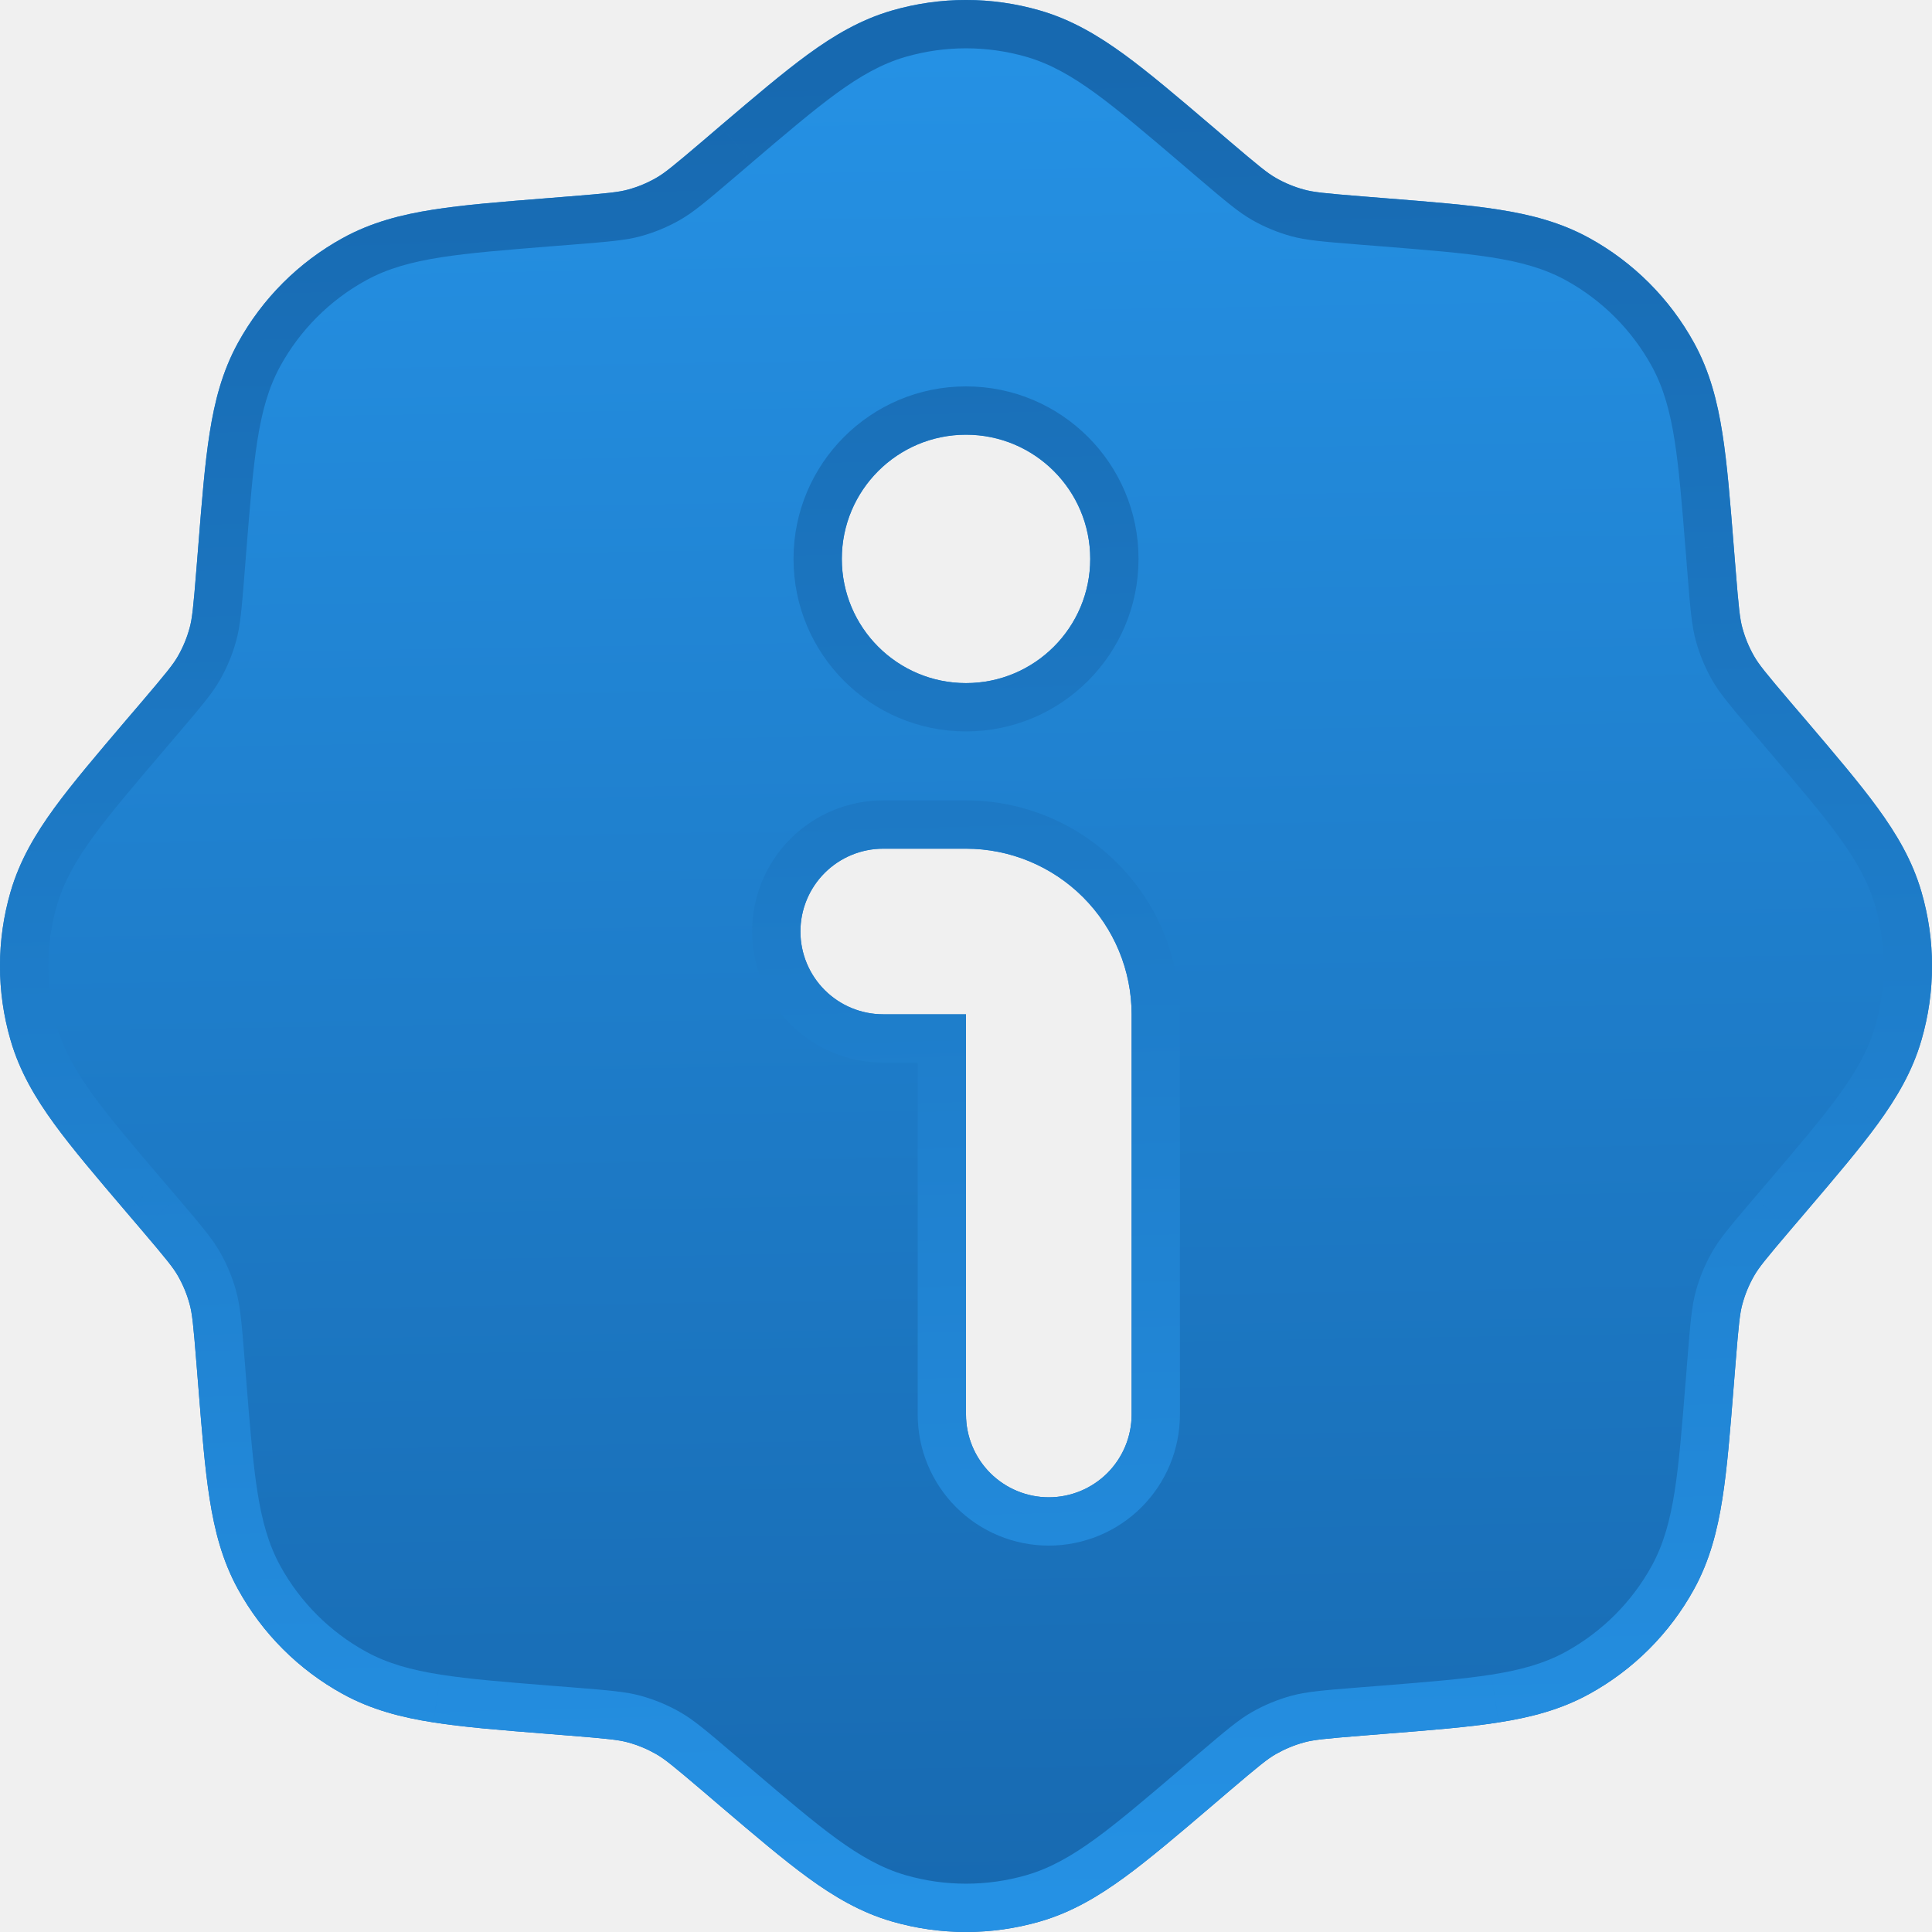
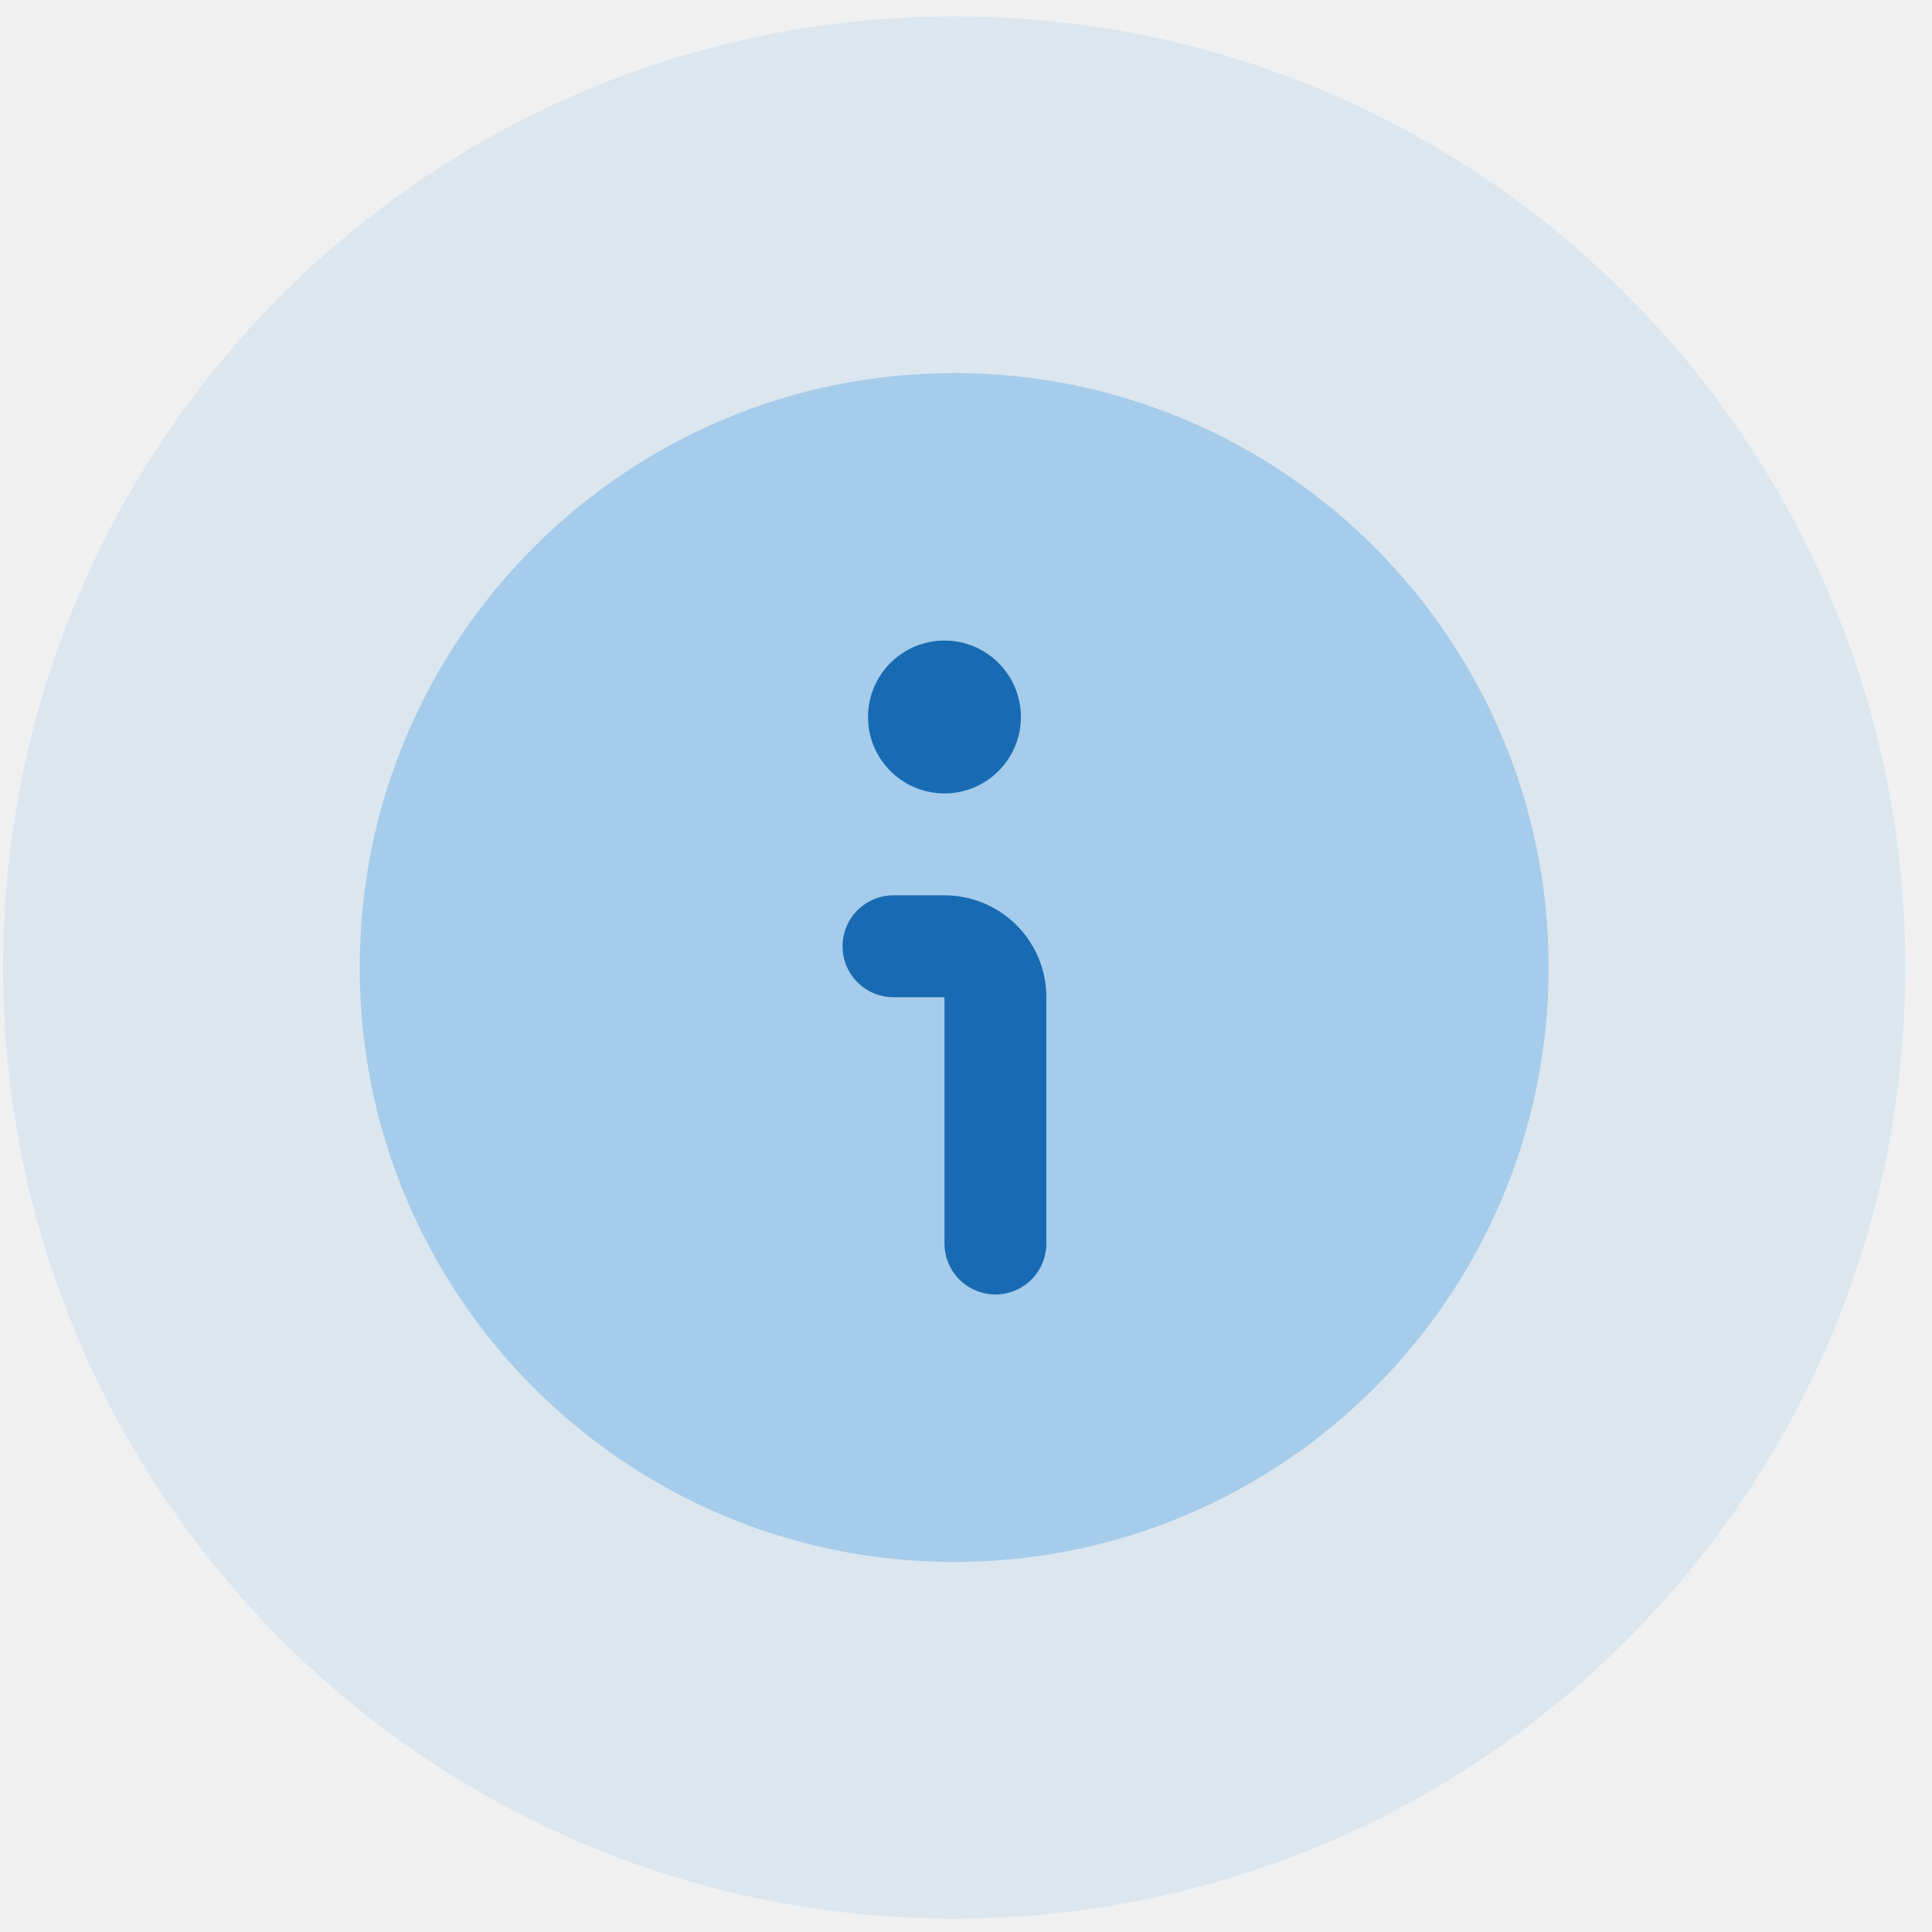
- <svg xmlns="http://www.w3.org/2000/svg" width="40" height="40" viewBox="0 0 40 40" fill="none">
-   <mask id="path-1-inside-1_15_1182" fill="white">
-     <path fill-rule="evenodd" clip-rule="evenodd" d="M21.533 0.218C20.532 -0.073 19.468 -0.073 18.467 0.218C17.821 0.405 17.269 0.731 16.726 1.127C16.208 1.505 15.618 2.008 14.916 2.605L14.916 2.605L14.556 2.913C13.928 3.447 13.757 3.586 13.581 3.686C13.399 3.79 13.205 3.87 13.004 3.925C12.808 3.979 12.589 4.002 11.767 4.068L11.295 4.106C10.376 4.179 9.604 4.24 8.97 4.34C8.305 4.444 7.685 4.604 7.096 4.928C6.182 5.431 5.431 6.182 4.928 7.096C4.604 7.685 4.444 8.305 4.34 8.97C4.24 9.604 4.179 10.376 4.106 11.294L4.106 11.295L4.068 11.767C4.002 12.589 3.979 12.808 3.925 13.004C3.87 13.205 3.79 13.399 3.686 13.581C3.586 13.757 3.447 13.928 2.913 14.556L2.605 14.916C2.008 15.618 1.505 16.208 1.127 16.726C0.731 17.269 0.405 17.821 0.218 18.467C-0.073 19.468 -0.073 20.531 0.218 21.532C0.405 22.179 0.731 22.731 1.127 23.274C1.505 23.793 2.008 24.382 2.605 25.083L2.913 25.444C3.447 26.072 3.586 26.243 3.686 26.419C3.79 26.601 3.87 26.795 3.925 26.997C3.979 27.192 4.002 27.411 4.068 28.233L4.106 28.705C4.179 29.624 4.24 30.396 4.34 31.03C4.444 31.694 4.604 32.315 4.928 32.904C5.431 33.818 6.182 34.569 7.096 35.072C7.685 35.396 8.305 35.556 8.97 35.66C9.604 35.76 10.376 35.821 11.295 35.894L11.767 35.932C12.589 35.998 12.808 36.021 13.004 36.075C13.205 36.13 13.399 36.211 13.581 36.314C13.757 36.414 13.928 36.553 14.556 37.087L14.916 37.395L14.921 37.399C15.621 37.995 16.209 38.496 16.726 38.873C17.269 39.269 17.821 39.595 18.467 39.782C19.468 40.072 20.532 40.072 21.533 39.782C22.179 39.595 22.73 39.269 23.274 38.873C23.792 38.495 24.381 37.994 25.081 37.397L25.083 37.395L25.444 37.087C26.072 36.553 26.243 36.414 26.419 36.314C26.601 36.211 26.795 36.13 26.997 36.075C27.192 36.021 27.411 35.998 28.233 35.932L28.705 35.894C29.624 35.821 30.396 35.76 31.03 35.66C31.695 35.556 32.315 35.396 32.904 35.072C33.818 34.569 34.569 33.818 35.072 32.904C35.396 32.315 35.556 31.694 35.66 31.03C35.76 30.396 35.821 29.624 35.894 28.705L35.932 28.233C35.998 27.411 36.021 27.192 36.075 26.997C36.13 26.795 36.21 26.601 36.314 26.419C36.414 26.243 36.553 26.072 37.087 25.444L37.395 25.083L37.4 25.077C37.995 24.378 38.496 23.791 38.873 23.274C39.269 22.731 39.595 22.179 39.782 21.532C40.073 20.531 40.073 19.468 39.782 18.467C39.595 17.821 39.269 17.269 38.873 16.726C38.495 16.208 37.992 15.618 37.395 14.916L37.087 14.556C36.553 13.928 36.414 13.757 36.314 13.581C36.21 13.399 36.13 13.205 36.075 13.004C36.021 12.808 35.998 12.589 35.932 11.767L35.894 11.295C35.821 10.376 35.76 9.604 35.66 8.97C35.556 8.305 35.396 7.685 35.072 7.096C34.569 6.182 33.818 5.431 32.904 4.928C32.315 4.604 31.695 4.444 31.03 4.34C30.396 4.24 29.624 4.179 28.705 4.106L28.233 4.068C27.411 4.002 27.192 3.979 26.997 3.925C26.795 3.87 26.601 3.79 26.419 3.686C26.243 3.586 26.072 3.447 25.444 2.913L25.084 2.605L25.081 2.603C24.381 2.006 23.792 1.505 23.274 1.127C22.73 0.731 22.179 0.405 21.533 0.218ZM20 14.143C21.42 14.143 22.572 12.992 22.572 11.571C22.572 10.151 21.42 9 20 9C18.58 9 17.429 10.151 17.429 11.571C17.429 12.992 18.58 14.143 20 14.143ZM20 17.571H18.286C17.831 17.571 17.395 17.752 17.074 18.073C16.752 18.395 16.572 18.831 16.572 19.286C16.572 19.74 16.752 20.176 17.074 20.498C17.395 20.819 17.831 21 18.286 21H20V29.286C20 29.74 20.181 30.176 20.502 30.498C20.824 30.819 21.26 31 21.714 31C22.169 31 22.605 30.819 22.927 30.498C23.248 30.176 23.429 29.74 23.429 29.286V21C23.429 20.091 23.067 19.219 22.424 18.576C21.781 17.933 20.909 17.571 20 17.571Z" />
-   </mask>
-   <path fill-rule="evenodd" clip-rule="evenodd" d="M21.533 0.218C20.532 -0.073 19.468 -0.073 18.467 0.218C17.821 0.405 17.269 0.731 16.726 1.127C16.208 1.505 15.618 2.008 14.916 2.605L14.916 2.605L14.556 2.913C13.928 3.447 13.757 3.586 13.581 3.686C13.399 3.79 13.205 3.87 13.004 3.925C12.808 3.979 12.589 4.002 11.767 4.068L11.295 4.106C10.376 4.179 9.604 4.24 8.97 4.34C8.305 4.444 7.685 4.604 7.096 4.928C6.182 5.431 5.431 6.182 4.928 7.096C4.604 7.685 4.444 8.305 4.34 8.97C4.24 9.604 4.179 10.376 4.106 11.294L4.106 11.295L4.068 11.767C4.002 12.589 3.979 12.808 3.925 13.004C3.87 13.205 3.79 13.399 3.686 13.581C3.586 13.757 3.447 13.928 2.913 14.556L2.605 14.916C2.008 15.618 1.505 16.208 1.127 16.726C0.731 17.269 0.405 17.821 0.218 18.467C-0.073 19.468 -0.073 20.531 0.218 21.532C0.405 22.179 0.731 22.731 1.127 23.274C1.505 23.793 2.008 24.382 2.605 25.083L2.913 25.444C3.447 26.072 3.586 26.243 3.686 26.419C3.79 26.601 3.87 26.795 3.925 26.997C3.979 27.192 4.002 27.411 4.068 28.233L4.106 28.705C4.179 29.624 4.24 30.396 4.34 31.03C4.444 31.694 4.604 32.315 4.928 32.904C5.431 33.818 6.182 34.569 7.096 35.072C7.685 35.396 8.305 35.556 8.97 35.66C9.604 35.76 10.376 35.821 11.295 35.894L11.767 35.932C12.589 35.998 12.808 36.021 13.004 36.075C13.205 36.13 13.399 36.211 13.581 36.314C13.757 36.414 13.928 36.553 14.556 37.087L14.916 37.395L14.921 37.399C15.621 37.995 16.209 38.496 16.726 38.873C17.269 39.269 17.821 39.595 18.467 39.782C19.468 40.072 20.532 40.072 21.533 39.782C22.179 39.595 22.73 39.269 23.274 38.873C23.792 38.495 24.381 37.994 25.081 37.397L25.083 37.395L25.444 37.087C26.072 36.553 26.243 36.414 26.419 36.314C26.601 36.211 26.795 36.13 26.997 36.075C27.192 36.021 27.411 35.998 28.233 35.932L28.705 35.894C29.624 35.821 30.396 35.76 31.03 35.66C31.695 35.556 32.315 35.396 32.904 35.072C33.818 34.569 34.569 33.818 35.072 32.904C35.396 32.315 35.556 31.694 35.66 31.03C35.76 30.396 35.821 29.624 35.894 28.705L35.932 28.233C35.998 27.411 36.021 27.192 36.075 26.997C36.13 26.795 36.21 26.601 36.314 26.419C36.414 26.243 36.553 26.072 37.087 25.444L37.395 25.083L37.4 25.077C37.995 24.378 38.496 23.791 38.873 23.274C39.269 22.731 39.595 22.179 39.782 21.532C40.073 20.531 40.073 19.468 39.782 18.467C39.595 17.821 39.269 17.269 38.873 16.726C38.495 16.208 37.992 15.618 37.395 14.916L37.087 14.556C36.553 13.928 36.414 13.757 36.314 13.581C36.21 13.399 36.13 13.205 36.075 13.004C36.021 12.808 35.998 12.589 35.932 11.767L35.894 11.295C35.821 10.376 35.76 9.604 35.66 8.97C35.556 8.305 35.396 7.685 35.072 7.096C34.569 6.182 33.818 5.431 32.904 4.928C32.315 4.604 31.695 4.444 31.03 4.34C30.396 4.24 29.624 4.179 28.705 4.106L28.233 4.068C27.411 4.002 27.192 3.979 26.997 3.925C26.795 3.87 26.601 3.79 26.419 3.686C26.243 3.586 26.072 3.447 25.444 2.913L25.084 2.605L25.081 2.603C24.381 2.006 23.792 1.505 23.274 1.127C22.73 0.731 22.179 0.405 21.533 0.218ZM20 14.143C21.42 14.143 22.572 12.992 22.572 11.571C22.572 10.151 21.42 9 20 9C18.58 9 17.429 10.151 17.429 11.571C17.429 12.992 18.58 14.143 20 14.143ZM20 17.571H18.286C17.831 17.571 17.395 17.752 17.074 18.073C16.752 18.395 16.572 18.831 16.572 19.286C16.572 19.74 16.752 20.176 17.074 20.498C17.395 20.819 17.831 21 18.286 21H20V29.286C20 29.74 20.181 30.176 20.502 30.498C20.824 30.819 21.26 31 21.714 31C22.169 31 22.605 30.819 22.927 30.498C23.248 30.176 23.429 29.74 23.429 29.286V21C23.429 20.091 23.067 19.219 22.424 18.576C21.781 17.933 20.909 17.571 20 17.571Z" fill="url(#paint0_linear_15_1182)" />
-   <path d="M18.467 0.218L18.189 -0.743L18.189 -0.743L18.467 0.218ZM21.533 0.218L21.811 -0.743L21.811 -0.743L21.533 0.218ZM16.726 1.127L16.137 0.319L16.137 0.319L16.726 1.127ZM14.916 2.605L15.557 3.374L15.565 3.366L14.916 2.605ZM14.916 2.605L14.276 1.837L14.268 1.844L14.916 2.605ZM14.556 2.913L15.205 3.674L15.205 3.674L14.556 2.913ZM13.581 3.686L13.085 2.817L13.085 2.817L13.581 3.686ZM13.004 3.925L12.739 2.961L12.739 2.961L13.004 3.925ZM11.767 4.068L11.846 5.065L11.846 5.065L11.767 4.068ZM11.295 4.106L11.374 5.102L11.374 5.102L11.295 4.106ZM8.97 4.34L8.816 3.352L8.816 3.352L8.97 4.34ZM7.096 4.928L6.613 4.052L6.613 4.052L7.096 4.928ZM4.928 7.096L5.804 7.578L5.804 7.578L4.928 7.096ZM4.34 8.97L5.328 9.125L5.328 9.125L4.34 8.97ZM4.106 11.294L5.102 11.374L5.102 11.374L4.106 11.294ZM4.106 11.295L3.109 11.215L3.109 11.215L4.106 11.295ZM4.068 11.767L5.065 11.846V11.846L4.068 11.767ZM3.925 13.004L2.961 12.739L2.961 12.739L3.925 13.004ZM3.686 13.581L4.555 14.076L4.555 14.076L3.686 13.581ZM2.913 14.556L2.151 13.907L2.151 13.907L2.913 14.556ZM2.605 14.916L3.367 15.565L3.367 15.565L2.605 14.916ZM1.127 16.726L1.935 17.315L1.935 17.315L1.127 16.726ZM0.218 18.467L1.178 18.746L1.178 18.746L0.218 18.467ZM0.218 21.532L1.178 21.254L1.178 21.254L0.218 21.532ZM1.127 23.274L0.319 23.863L0.319 23.863L1.127 23.274ZM2.605 25.083L3.367 24.435L3.366 24.435L2.605 25.083ZM2.913 25.444L2.151 26.093L2.152 26.093L2.913 25.444ZM3.686 26.419L2.817 26.914L2.817 26.914L3.686 26.419ZM3.925 26.997L2.961 27.261L2.961 27.261L3.925 26.997ZM4.068 28.233L5.065 28.154L5.065 28.154L4.068 28.233ZM4.106 28.705L5.102 28.626L5.102 28.626L4.106 28.705ZM4.34 31.03L5.328 30.875L5.328 30.875L4.34 31.03ZM4.928 32.904L5.804 32.422L5.804 32.422L4.928 32.904ZM7.096 35.072L7.578 34.196L7.578 34.196L7.096 35.072ZM8.97 35.66L8.815 36.648L8.816 36.648L8.97 35.66ZM11.295 35.894L11.374 34.898L11.374 34.898L11.295 35.894ZM11.767 35.932L11.846 34.935L11.846 34.935L11.767 35.932ZM13.004 36.075L12.739 37.039H12.739L13.004 36.075ZM13.581 36.314L13.086 37.183L13.086 37.183L13.581 36.314ZM14.556 37.087L15.205 36.326L15.204 36.326L14.556 37.087ZM14.916 37.395L14.268 38.156L14.268 38.156L14.916 37.395ZM14.921 37.399L14.273 38.16L14.273 38.16L14.921 37.399ZM16.726 38.873L17.315 38.065L17.315 38.065L16.726 38.873ZM18.467 39.782L18.189 40.743L18.189 40.743L18.467 39.782ZM21.533 39.782L21.811 40.743L21.811 40.743L21.533 39.782ZM23.274 38.873L22.685 38.065L22.685 38.065L23.274 38.873ZM25.081 37.397L24.432 36.636L24.432 36.636L25.081 37.397ZM25.083 37.395L25.732 38.156L25.732 38.156L25.083 37.395ZM25.444 37.087L24.795 36.326L24.795 36.326L25.444 37.087ZM26.419 36.314L25.924 35.445L25.924 35.445L26.419 36.314ZM26.997 36.075L26.732 35.11L26.732 35.11L26.997 36.075ZM28.233 35.932L28.154 34.935L28.154 34.935L28.233 35.932ZM28.705 35.894L28.626 34.898L28.626 34.898L28.705 35.894ZM31.03 35.66L31.184 36.648L31.185 36.648L31.03 35.66ZM32.904 35.072L32.422 34.196L32.422 34.196L32.904 35.072ZM35.072 32.904L35.948 33.386L35.948 33.386L35.072 32.904ZM35.66 31.03L34.672 30.875L34.672 30.875L35.66 31.03ZM35.894 28.705L34.898 28.625L34.897 28.626L35.894 28.705ZM35.932 28.233L36.929 28.313L36.929 28.313L35.932 28.233ZM36.075 26.997L37.039 27.262L37.039 27.261L36.075 26.997ZM36.314 26.419L35.445 25.924L35.445 25.925L36.314 26.419ZM37.087 25.444L37.848 26.093L37.849 26.093L37.087 25.444ZM37.395 25.083L38.156 25.732L38.156 25.732L37.395 25.083ZM37.4 25.077L36.639 24.429L36.639 24.429L37.4 25.077ZM38.873 23.274L39.681 23.864L39.681 23.863L38.873 23.274ZM39.782 21.532L38.822 21.254L38.822 21.254L39.782 21.532ZM39.782 18.467L38.822 18.746L38.822 18.746L39.782 18.467ZM38.873 16.726L38.065 17.315L38.065 17.315L38.873 16.726ZM37.395 14.916L36.633 15.565L36.633 15.565L37.395 14.916ZM37.087 14.556L37.849 13.908L37.849 13.907L37.087 14.556ZM36.314 13.581L35.445 14.075L35.445 14.076L36.314 13.581ZM36.075 13.004L37.039 12.739L37.039 12.738L36.075 13.004ZM35.932 11.767L36.929 11.687L36.929 11.687L35.932 11.767ZM35.894 11.295L34.897 11.374L34.898 11.375L35.894 11.295ZM35.66 8.97L34.672 9.125L34.672 9.125L35.66 8.97ZM35.072 7.096L35.948 6.613L35.948 6.613L35.072 7.096ZM32.904 4.928L33.387 4.052L33.387 4.052L32.904 4.928ZM31.03 4.34L31.184 3.352L31.184 3.352L31.03 4.34ZM28.705 4.106L28.626 5.102L28.626 5.102L28.705 4.106ZM28.233 4.068L28.313 3.071L28.313 3.071L28.233 4.068ZM26.997 3.925L27.261 2.961L27.261 2.961L26.997 3.925ZM26.419 3.686L25.924 4.555L25.924 4.555L26.419 3.686ZM25.444 2.913L24.795 3.674L24.795 3.674L25.444 2.913ZM25.084 2.605L25.732 1.844L25.732 1.844L25.084 2.605ZM25.081 2.603L25.73 1.842L25.73 1.842L25.081 2.603ZM23.274 1.127L23.863 0.319L23.863 0.319L23.274 1.127ZM17.074 18.073L17.781 18.781L17.781 18.781L17.074 18.073ZM17.074 20.498L17.781 19.791L17.781 19.791L17.074 20.498ZM20 21H21V20H20V21ZM20.502 30.498L21.209 29.791L21.209 29.791L20.502 30.498ZM22.927 30.498L22.219 29.791L22.219 29.791L22.927 30.498ZM22.424 18.576L21.717 19.283H21.717L22.424 18.576ZM18.746 1.178C19.565 0.941 20.435 0.941 21.254 1.178L21.811 -0.743C20.628 -1.086 19.372 -1.086 18.189 -0.743L18.746 1.178ZM17.315 1.935C17.811 1.574 18.255 1.321 18.746 1.178L18.189 -0.743C17.387 -0.51 16.728 -0.112 16.137 0.319L17.315 1.935ZM15.565 3.366C16.277 2.76 16.834 2.286 17.315 1.935L16.137 0.319C15.581 0.724 14.959 1.255 14.268 1.844L15.565 3.366ZM15.557 3.374L15.557 3.374L14.276 1.837L14.276 1.837L15.557 3.374ZM15.205 3.674L15.565 3.367L14.268 1.844L13.907 2.151L15.205 3.674ZM14.076 4.555C14.354 4.396 14.61 4.181 15.205 3.674L13.907 2.151C13.247 2.714 13.16 2.775 13.085 2.817L14.076 4.555ZM13.268 4.89C13.55 4.812 13.821 4.7 14.076 4.555L13.085 2.817C12.976 2.879 12.86 2.928 12.739 2.961L13.268 4.89ZM11.846 5.065C12.626 5.003 12.959 4.974 13.268 4.89L12.739 2.961C12.656 2.983 12.552 3.002 11.687 3.071L11.846 5.065ZM11.374 5.102L11.846 5.065L11.687 3.071L11.215 3.109L11.374 5.102ZM9.125 5.328C9.713 5.236 10.442 5.177 11.374 5.102L11.215 3.109C10.309 3.181 9.495 3.245 8.816 3.352L9.125 5.328ZM7.578 5.804C8.026 5.558 8.519 5.423 9.125 5.328L8.816 3.352C8.092 3.465 7.345 3.649 6.613 4.052L7.578 5.804ZM5.804 7.578C6.215 6.83 6.83 6.215 7.578 5.804L6.613 4.052C5.534 4.646 4.646 5.534 4.052 6.613L5.804 7.578ZM5.328 9.125C5.423 8.519 5.558 8.026 5.804 7.578L4.052 6.613C3.649 7.345 3.465 8.092 3.352 8.816L5.328 9.125ZM5.102 11.374C5.177 10.442 5.236 9.713 5.328 9.125L3.352 8.816C3.245 9.495 3.181 10.309 3.109 11.215L5.102 11.374ZM5.102 11.374L5.102 11.374L3.109 11.214L3.109 11.215L5.102 11.374ZM5.065 11.846L5.102 11.374L3.109 11.215L3.071 11.687L5.065 11.846ZM4.89 13.268C4.974 12.959 5.003 12.626 5.065 11.846L3.071 11.687C3.002 12.552 2.983 12.656 2.961 12.739L4.89 13.268ZM4.555 14.076C4.7 13.822 4.812 13.55 4.89 13.268L2.961 12.739C2.928 12.86 2.879 12.976 2.817 13.085L4.555 14.076ZM3.674 15.205C4.181 14.609 4.396 14.354 4.555 14.076L2.817 13.085C2.775 13.16 2.714 13.247 2.151 13.907L3.674 15.205ZM3.367 15.565L3.674 15.205L2.151 13.907L1.844 14.268L3.367 15.565ZM1.935 17.315C2.286 16.834 2.76 16.277 3.367 15.565L1.844 14.268C1.255 14.959 0.724 15.581 0.319 16.137L1.935 17.315ZM1.178 18.746C1.321 18.255 1.574 17.81 1.935 17.315L0.319 16.137C-0.112 16.728 -0.51 17.387 -0.743 18.189L1.178 18.746ZM1.178 21.254C0.941 20.435 0.941 19.565 1.178 18.746L-0.743 18.189C-1.086 19.372 -1.086 20.628 -0.743 21.811L1.178 21.254ZM1.935 22.685C1.574 22.189 1.321 21.745 1.178 21.254L-0.743 21.811C-0.51 22.613 -0.112 23.272 0.319 23.863L1.935 22.685ZM3.366 24.435C2.76 23.723 2.286 23.166 1.935 22.685L0.319 23.863C0.724 24.419 1.255 25.041 1.844 25.732L3.366 24.435ZM3.674 24.795L3.367 24.435L1.844 25.732L2.151 26.093L3.674 24.795ZM4.555 25.924C4.396 25.646 4.181 25.39 3.674 24.795L2.152 26.093C2.714 26.753 2.775 26.84 2.817 26.914L4.555 25.924ZM4.89 26.732C4.812 26.45 4.7 26.179 4.555 25.924L2.817 26.914C2.879 27.023 2.928 27.14 2.961 27.261L4.89 26.732ZM5.065 28.154C5.003 27.374 4.974 27.041 4.889 26.732L2.961 27.261C2.983 27.343 3.002 27.448 3.071 28.313L5.065 28.154ZM5.102 28.626L5.065 28.154L3.071 28.313L3.109 28.785L5.102 28.626ZM5.328 30.875C5.236 30.287 5.177 29.558 5.102 28.626L3.109 28.785C3.181 29.691 3.245 30.505 3.352 31.184L5.328 30.875ZM5.804 32.422C5.558 31.974 5.423 31.481 5.328 30.875L3.352 31.184C3.465 31.908 3.649 32.655 4.052 33.386L5.804 32.422ZM7.578 34.196C6.83 33.785 6.215 33.169 5.804 32.422L4.052 33.386C4.646 34.466 5.534 35.354 6.613 35.948L7.578 34.196ZM9.125 34.672C8.519 34.577 8.026 34.442 7.578 34.196L6.613 35.948C7.345 36.351 8.092 36.535 8.815 36.648L9.125 34.672ZM11.374 34.898C10.442 34.823 9.713 34.764 9.125 34.672L8.816 36.648C9.495 36.755 10.31 36.819 11.215 36.891L11.374 34.898ZM11.846 34.935L11.374 34.898L11.215 36.891L11.687 36.929L11.846 34.935ZM13.268 35.11C12.959 35.026 12.626 34.997 11.846 34.935L11.687 36.929C12.552 36.998 12.656 37.017 12.739 37.039L13.268 35.11ZM14.075 35.445C13.822 35.3 13.55 35.188 13.268 35.11L12.739 37.039C12.86 37.072 12.976 37.12 13.086 37.183L14.075 35.445ZM15.204 36.326C14.61 35.819 14.354 35.603 14.075 35.445L13.086 37.183C13.16 37.225 13.247 37.286 13.908 37.849L15.204 36.326ZM15.565 36.634L15.205 36.326L13.907 37.848L14.268 38.156L15.565 36.634ZM15.57 36.638L15.565 36.633L14.268 38.156L14.273 38.16L15.57 36.638ZM17.315 38.065C16.835 37.715 16.279 37.242 15.57 36.638L14.273 38.16C14.962 38.747 15.582 39.277 16.137 39.681L17.315 38.065ZM18.746 38.822C18.255 38.679 17.811 38.426 17.315 38.065L16.137 39.681C16.728 40.112 17.387 40.51 18.189 40.743L18.746 38.822ZM21.254 38.822C20.435 39.059 19.565 39.059 18.746 38.822L18.189 40.743C19.372 41.086 20.628 41.086 21.811 40.743L21.254 38.822ZM22.685 38.065C22.189 38.426 21.745 38.679 21.254 38.822L21.811 40.743C22.613 40.51 23.272 40.112 23.863 39.681L22.685 38.065ZM24.432 36.636C23.722 37.241 23.165 37.715 22.685 38.065L23.863 39.681C24.418 39.276 25.039 38.746 25.729 38.158L24.432 36.636ZM24.435 36.633L24.432 36.636L25.729 38.158L25.732 38.156L24.435 36.633ZM24.795 36.326L24.435 36.633L25.732 38.156L26.093 37.848L24.795 36.326ZM25.924 35.445C25.646 35.603 25.39 35.819 24.795 36.326L26.092 37.849C26.753 37.286 26.84 37.225 26.914 37.183L25.924 35.445ZM26.732 35.11C26.45 35.188 26.178 35.3 25.924 35.445L26.914 37.183C27.024 37.12 27.14 37.072 27.261 37.039L26.732 35.11ZM28.154 34.935C27.374 34.997 27.041 35.026 26.732 35.11L27.261 37.039C27.343 37.017 27.448 36.998 28.313 36.929L28.154 34.935ZM28.626 34.898L28.154 34.935L28.313 36.929L28.785 36.891L28.626 34.898ZM30.875 34.672C30.287 34.764 29.558 34.823 28.626 34.898L28.785 36.891C29.69 36.819 30.505 36.755 31.184 36.648L30.875 34.672ZM32.422 34.196C31.974 34.442 31.481 34.577 30.875 34.672L31.185 36.648C31.908 36.535 32.655 36.351 33.387 35.948L32.422 34.196ZM34.196 32.422C33.785 33.169 33.169 33.784 32.422 34.196L33.387 35.948C34.466 35.354 35.354 34.466 35.948 33.386L34.196 32.422ZM34.672 30.875C34.577 31.481 34.442 31.974 34.196 32.422L35.948 33.386C36.35 32.655 36.535 31.908 36.648 31.184L34.672 30.875ZM34.897 28.626C34.823 29.558 34.764 30.287 34.672 30.875L36.648 31.184C36.755 30.505 36.819 29.69 36.891 28.785L34.897 28.626ZM34.935 28.153L34.898 28.625L36.891 28.785L36.929 28.313L34.935 28.153ZM35.111 26.731C35.026 27.041 34.997 27.375 34.935 28.154L36.929 28.313C36.998 27.447 37.017 27.344 37.039 27.262L35.111 26.731ZM35.445 25.925C35.3 26.179 35.188 26.45 35.11 26.733L37.039 27.261C37.073 27.14 37.121 27.023 37.183 26.914L35.445 25.925ZM36.326 24.795C35.819 25.391 35.604 25.646 35.445 25.924L37.182 26.915C37.225 26.84 37.286 26.752 37.848 26.093L36.326 24.795ZM36.634 24.435L36.326 24.795L37.849 26.093L38.156 25.732L36.634 24.435ZM36.639 24.429L36.633 24.435L38.156 25.732L38.161 25.726L36.639 24.429ZM38.065 22.685C37.715 23.164 37.243 23.72 36.639 24.429L38.161 25.726C38.748 25.037 39.277 24.417 39.681 23.864L38.065 22.685ZM38.822 21.254C38.679 21.745 38.426 22.189 38.065 22.685L39.681 23.863C40.112 23.272 40.51 22.613 40.743 21.811L38.822 21.254ZM38.822 18.746C39.059 19.565 39.059 20.435 38.822 21.254L40.742 21.811C41.086 20.628 41.086 19.372 40.742 18.189L38.822 18.746ZM38.065 17.315C38.426 17.81 38.679 18.255 38.822 18.746L40.743 18.189C40.51 17.387 40.112 16.728 39.681 16.136L38.065 17.315ZM36.633 15.565C37.24 16.276 37.714 16.834 38.065 17.315L39.681 16.137C39.276 15.581 38.745 14.96 38.156 14.268L36.633 15.565ZM36.326 15.204L36.633 15.565L38.156 14.268L37.849 13.908L36.326 15.204ZM35.445 14.076C35.604 14.354 35.819 14.609 36.326 15.205L37.849 13.907C37.286 13.248 37.225 13.16 37.182 13.085L35.445 14.076ZM35.111 13.268C35.188 13.55 35.3 13.821 35.445 14.075L37.183 13.086C37.121 12.977 37.073 12.861 37.039 12.739L35.111 13.268ZM34.935 11.846C34.997 12.625 35.026 12.959 35.111 13.268L37.039 12.738C37.017 12.656 36.998 12.553 36.929 11.687L34.935 11.846ZM34.898 11.375L34.935 11.847L36.929 11.687L36.891 11.215L34.898 11.375ZM34.672 9.125C34.764 9.713 34.823 10.442 34.897 11.374L36.891 11.215C36.819 10.31 36.755 9.495 36.648 8.816L34.672 9.125ZM34.196 7.578C34.442 8.026 34.577 8.519 34.672 9.125L36.648 8.816C36.535 8.092 36.35 7.345 35.948 6.613L34.196 7.578ZM32.422 5.804C33.169 6.215 33.785 6.831 34.196 7.578L35.948 6.613C35.354 5.534 34.466 4.646 33.387 4.052L32.422 5.804ZM30.875 5.328C31.481 5.423 31.974 5.558 32.422 5.804L33.387 4.052C32.655 3.649 31.908 3.465 31.184 3.352L30.875 5.328ZM28.626 5.102C29.558 5.177 30.287 5.236 30.875 5.328L31.184 3.352C30.505 3.245 29.69 3.181 28.785 3.109L28.626 5.102ZM28.154 5.065L28.626 5.102L28.785 3.109L28.313 3.071L28.154 5.065ZM26.732 4.89C27.041 4.974 27.374 5.003 28.154 5.065L28.313 3.071C27.448 3.002 27.343 2.983 27.261 2.961L26.732 4.89ZM25.924 4.555C26.178 4.7 26.45 4.812 26.732 4.89L27.261 2.961C27.14 2.928 27.023 2.879 26.914 2.817L25.924 4.555ZM24.795 3.674C25.391 4.181 25.646 4.396 25.924 4.555L26.915 2.817C26.84 2.775 26.753 2.714 26.092 2.151L24.795 3.674ZM24.435 3.366L24.795 3.674L26.093 2.152L25.732 1.844L24.435 3.366ZM24.432 3.364L24.435 3.367L25.732 1.844L25.73 1.842L24.432 3.364ZM22.685 1.935C23.165 2.285 23.722 2.759 24.433 3.364L25.73 1.842C25.039 1.254 24.418 0.724 23.863 0.319L22.685 1.935ZM21.254 1.178C21.745 1.321 22.189 1.574 22.685 1.935L23.863 0.319C23.272 -0.112 22.613 -0.51 21.811 -0.743L21.254 1.178ZM21.572 11.571C21.572 12.439 20.868 13.143 20 13.143V15.143C21.973 15.143 23.572 13.544 23.572 11.571H21.572ZM20 10C20.868 10 21.572 10.704 21.572 11.571H23.572C23.572 9.599 21.973 8 20 8V10ZM18.429 11.571C18.429 10.704 19.132 10 20 10V8C18.028 8 16.429 9.599 16.429 11.571H18.429ZM20 13.143C19.132 13.143 18.429 12.439 18.429 11.571H16.429C16.429 13.544 18.028 15.143 20 15.143V13.143ZM18.286 18.571H20V16.571H18.286V18.571ZM17.781 18.781C17.915 18.647 18.096 18.571 18.286 18.571V16.571C17.566 16.571 16.875 16.857 16.366 17.366L17.781 18.781ZM17.572 19.286C17.572 19.096 17.647 18.915 17.781 18.781L16.366 17.366C15.857 17.875 15.572 18.566 15.572 19.286H17.572ZM17.781 19.791C17.647 19.657 17.572 19.475 17.572 19.286H15.572C15.572 20.006 15.857 20.696 16.366 21.205L17.781 19.791ZM18.286 20C18.096 20 17.915 19.925 17.781 19.791L16.366 21.205C16.875 21.714 17.566 22 18.286 22V20ZM20 20H18.286V22H20V20ZM21 29.286V21H19V29.286H21ZM21.209 29.791C21.075 29.657 21 29.475 21 29.286H19C19 30.006 19.286 30.696 19.795 31.205L21.209 29.791ZM21.714 30C21.525 30 21.343 29.925 21.209 29.791L19.795 31.205C20.304 31.714 20.994 32 21.714 32V30ZM22.219 29.791C22.085 29.925 21.904 30 21.714 30V32C22.434 32 23.125 31.714 23.634 31.205L22.219 29.791ZM22.429 29.286C22.429 29.475 22.353 29.657 22.219 29.791L23.634 31.205C24.143 30.696 24.429 30.006 24.429 29.286H22.429ZM22.429 21V29.286H24.429V21H22.429ZM21.717 19.283C22.173 19.738 22.429 20.356 22.429 21H24.429C24.429 19.826 23.962 18.699 23.131 17.869L21.717 19.283ZM20 18.571C20.644 18.571 21.262 18.827 21.717 19.283L23.131 17.869C22.301 17.038 21.175 16.571 20 16.571V18.571Z" fill="url(#paint1_linear_15_1182)" mask="url(#path-1-inside-1_15_1182)" />
-   <defs>
-     <linearGradient id="paint0_linear_15_1182" x1="20" y1="1.09" x2="20.637" y2="40" gradientUnits="userSpaceOnUse">
-       <stop stop-color="#2591E4" />
-       <stop offset="1" stop-color="#1769B0" />
-     </linearGradient>
-     <linearGradient id="paint1_linear_15_1182" x1="20.977" y1="39.433" x2="20" y2="1.423" gradientUnits="userSpaceOnUse">
-       <stop stop-color="#2591E4" />
-       <stop offset="1" stop-color="#1769B0" />
-     </linearGradient>
-   </defs>
+ <svg xmlns="http://www.w3.org/2000/svg" width="65" height="65" viewBox="0 0 65 65" fill="none">
+   <rect opacity="0.1" x="0.102" y="0.551" width="64" height="64" rx="32" fill="#2591E4" />
+   <rect opacity="0.3" x="12.102" y="12.551" width="40" height="40" rx="20" fill="#2591E4" />
+   <path fill-rule="evenodd" clip-rule="evenodd" d="M34.347 24.122C34.347 25.542 33.196 26.694 31.776 26.694C30.355 26.694 29.204 25.542 29.204 24.122C29.204 22.702 30.355 21.551 31.776 21.551C33.196 21.551 34.347 22.702 34.347 24.122ZM30.061 30.122H31.776C32.685 30.122 33.557 30.483 34.2 31.126C34.843 31.769 35.204 32.642 35.204 33.551V41.837C35.204 42.291 35.023 42.727 34.702 43.049C34.38 43.37 33.944 43.551 33.49 43.551C33.035 43.551 32.599 43.37 32.278 43.049C31.956 42.727 31.776 42.291 31.776 41.837V33.551H30.061C29.607 33.551 29.171 33.37 28.849 33.049C28.528 32.727 28.347 32.291 28.347 31.837C28.347 31.382 28.528 30.946 28.849 30.624C29.171 30.303 29.607 30.122 30.061 30.122Z" fill="#186BB2" />
</svg>
